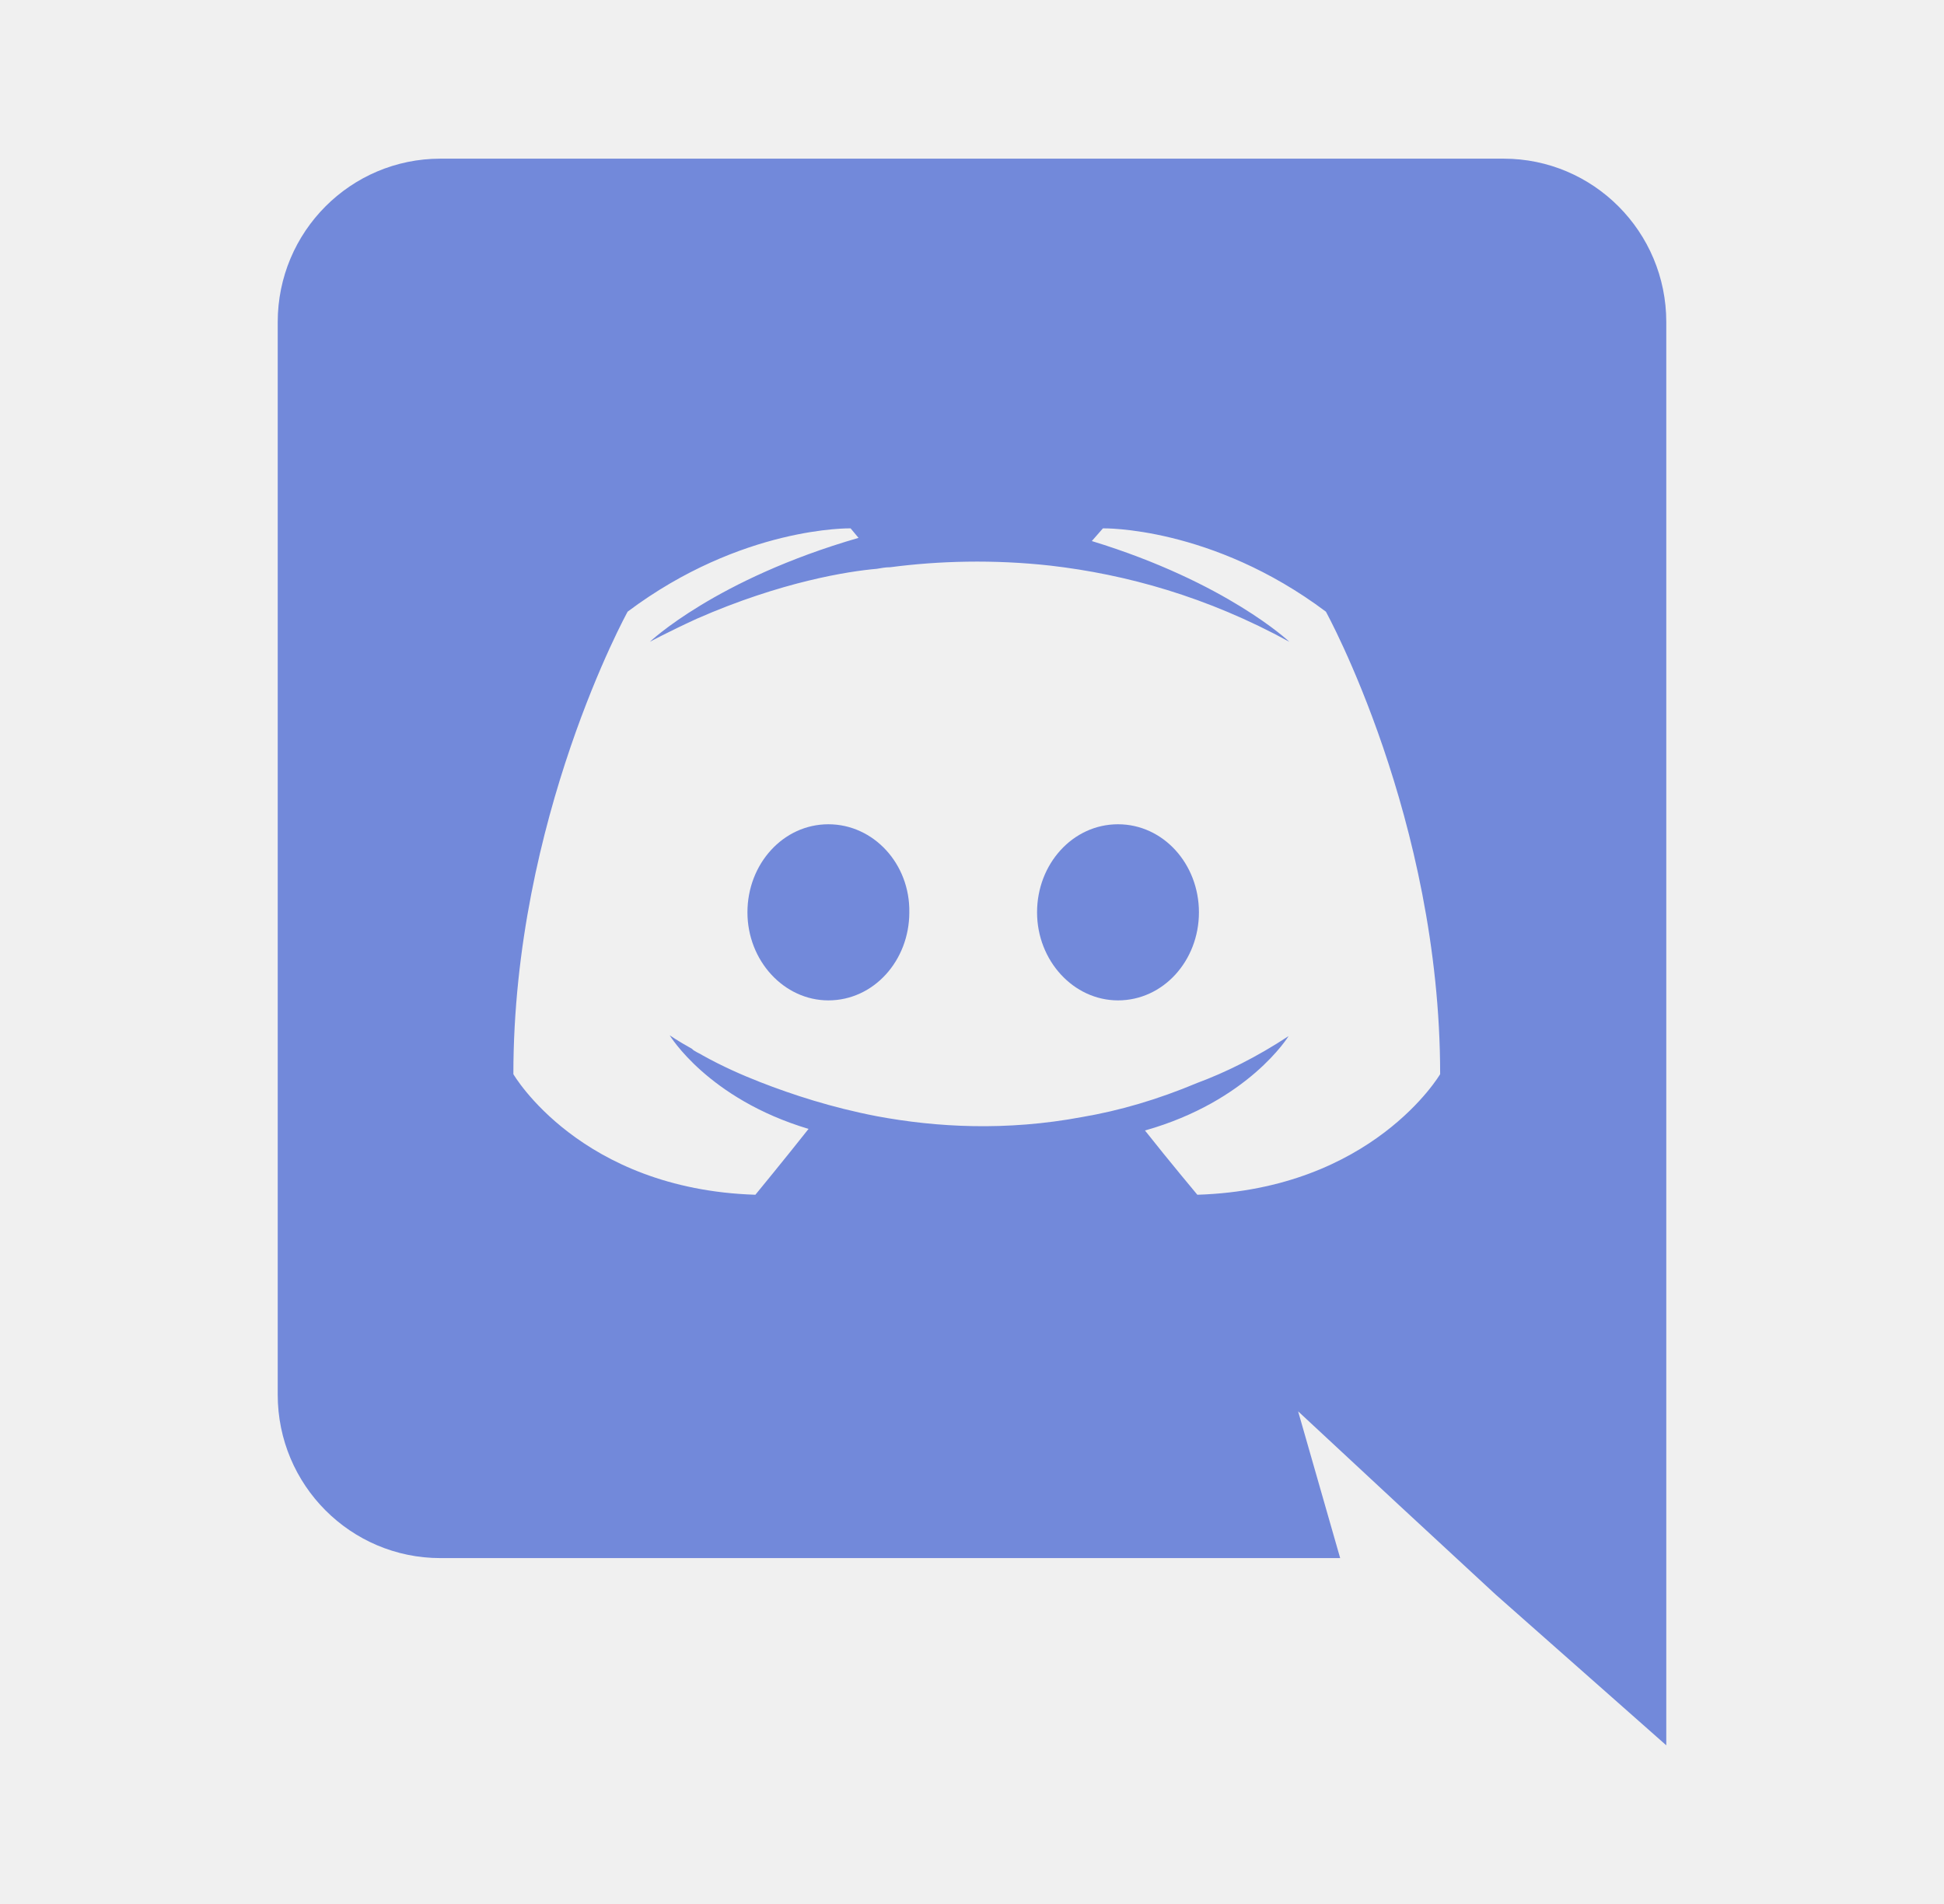
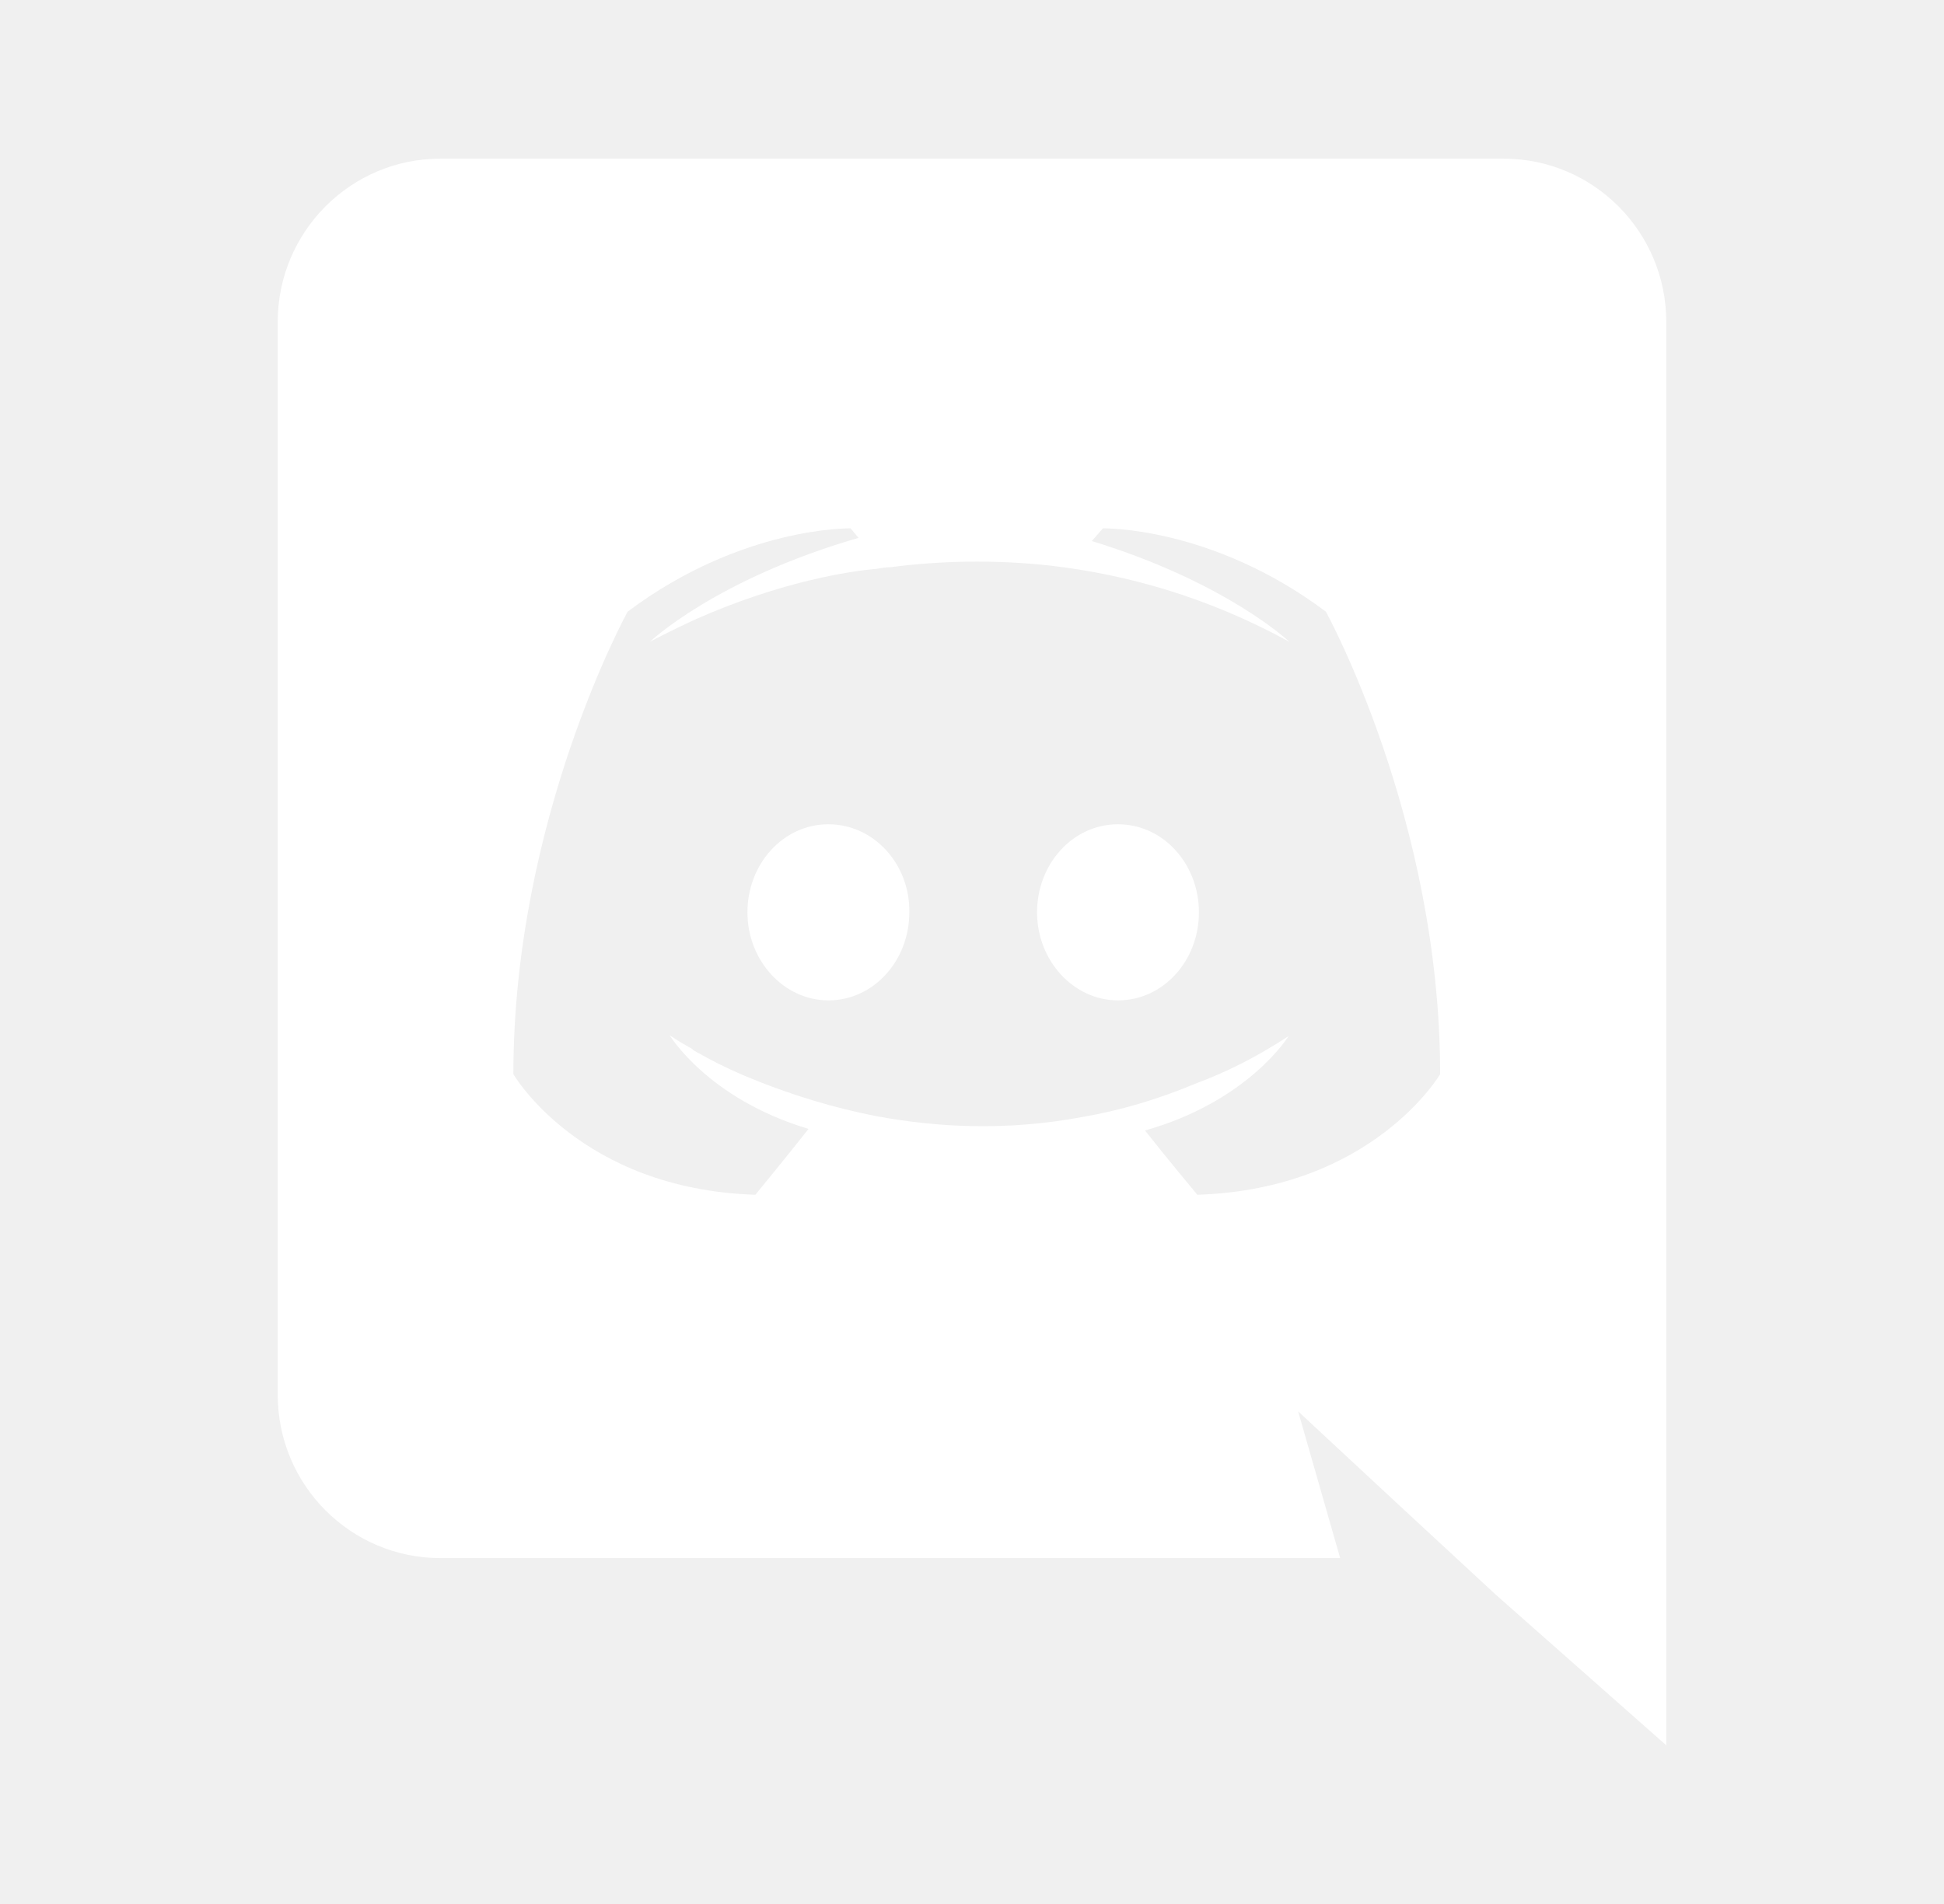
<svg xmlns="http://www.w3.org/2000/svg" id="Layer_1" viewBox="0 0 245 240">
-   <style>.st0{fill:#7289DA;}</style>
+   <style>.st0{fill:#FFFFFF;}</style>
  <path class="st0" d="M104.4 103.9c-5.7 0-10.2 5-10.2 11.1s4.6 11.1 10.2 11.1c5.7 0 10.2-5 10.2-11.1.1-6.1-4.5-11.1-10.2-11.1zM140.9 103.9c-5.7 0-10.2 5-10.2 11.1s4.6 11.1 10.2 11.1c5.7 0 10.2-5 10.2-11.1s-4.5-11.1-10.2-11.1z" />
  <path class="st0" d="M189.5 20h-134C44.2 20 35 29.2 35 40.6v135.2c0 11.4 9.2 20.6 20.5 20.6h113.4l-5.3-18.5 12.8 11.9 12.1 11.2 21.5 19V40.6c0-11.4-9.2-20.6-20.5-20.6zm-38.6 130.6s-3.6-4.3-6.6-8.1c13.1-3.7 18.1-11.9 18.1-11.9-4.1 2.7-8 4.6-11.5 5.9-5 2.1-9.8 3.5-14.5 4.3-9.6 1.8-18.4 1.3-25.9-.1-5.7-1.1-10.6-2.7-14.7-4.3-2.3-.9-4.8-2-7.3-3.4-.3-.2-.6-.3-.9-.5-.2-.1-.3-.2-.4-.3-1.8-1-2.8-1.7-2.8-1.7s4.8 8 17.5 11.8c-3 3.8-6.7 8.3-6.7 8.3-22.1-.7-30.5-15.2-30.5-15.2 0-32.2 14.4-58.3 14.4-58.3 14.4-10.8 28.1-10.5 28.1-10.5l1 1.2c-18 5.2-26.3 13.1-26.3 13.1s2.2-1.2 5.9-2.9c10.7-4.7 19.2-6 22.7-6.3.6-.1 1.1-.2 1.7-.2 6.1-.8 13-1 20.2-.2 9.5 1.1 19.7 3.9 30.1 9.6 0 0-7.9-7.5-24.9-12.7l1.4-1.6s13.7-.3 28.1 10.5c0 0 14.4 26.1 14.4 58.3 0 0-8.5 14.5-30.6 15.2z" />
</svg>
